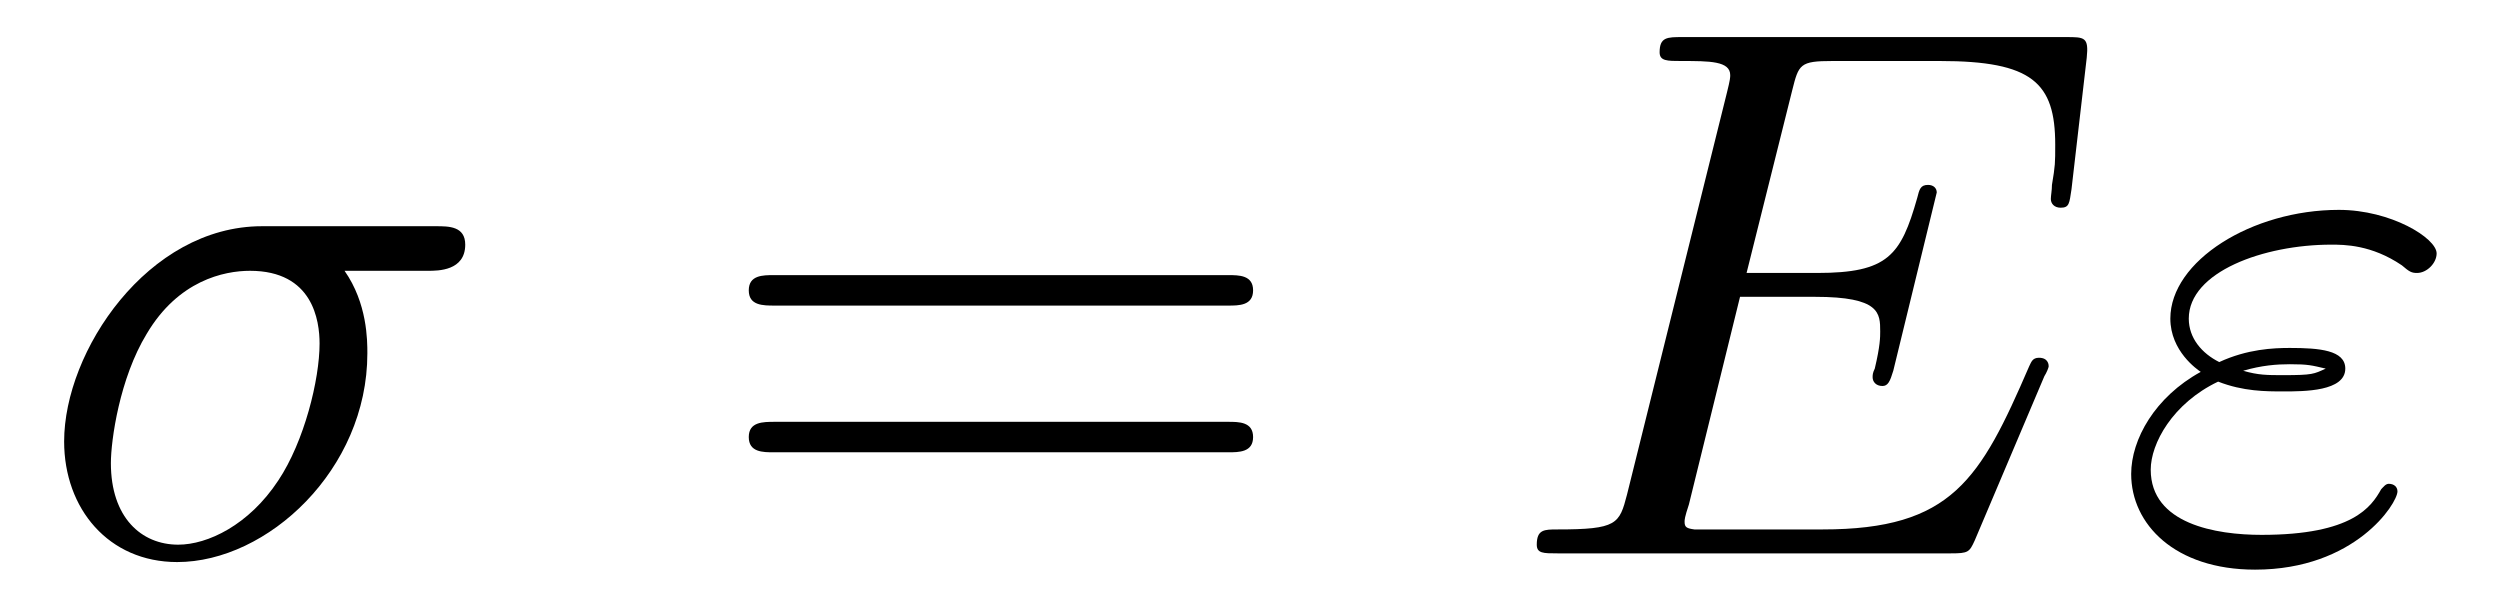
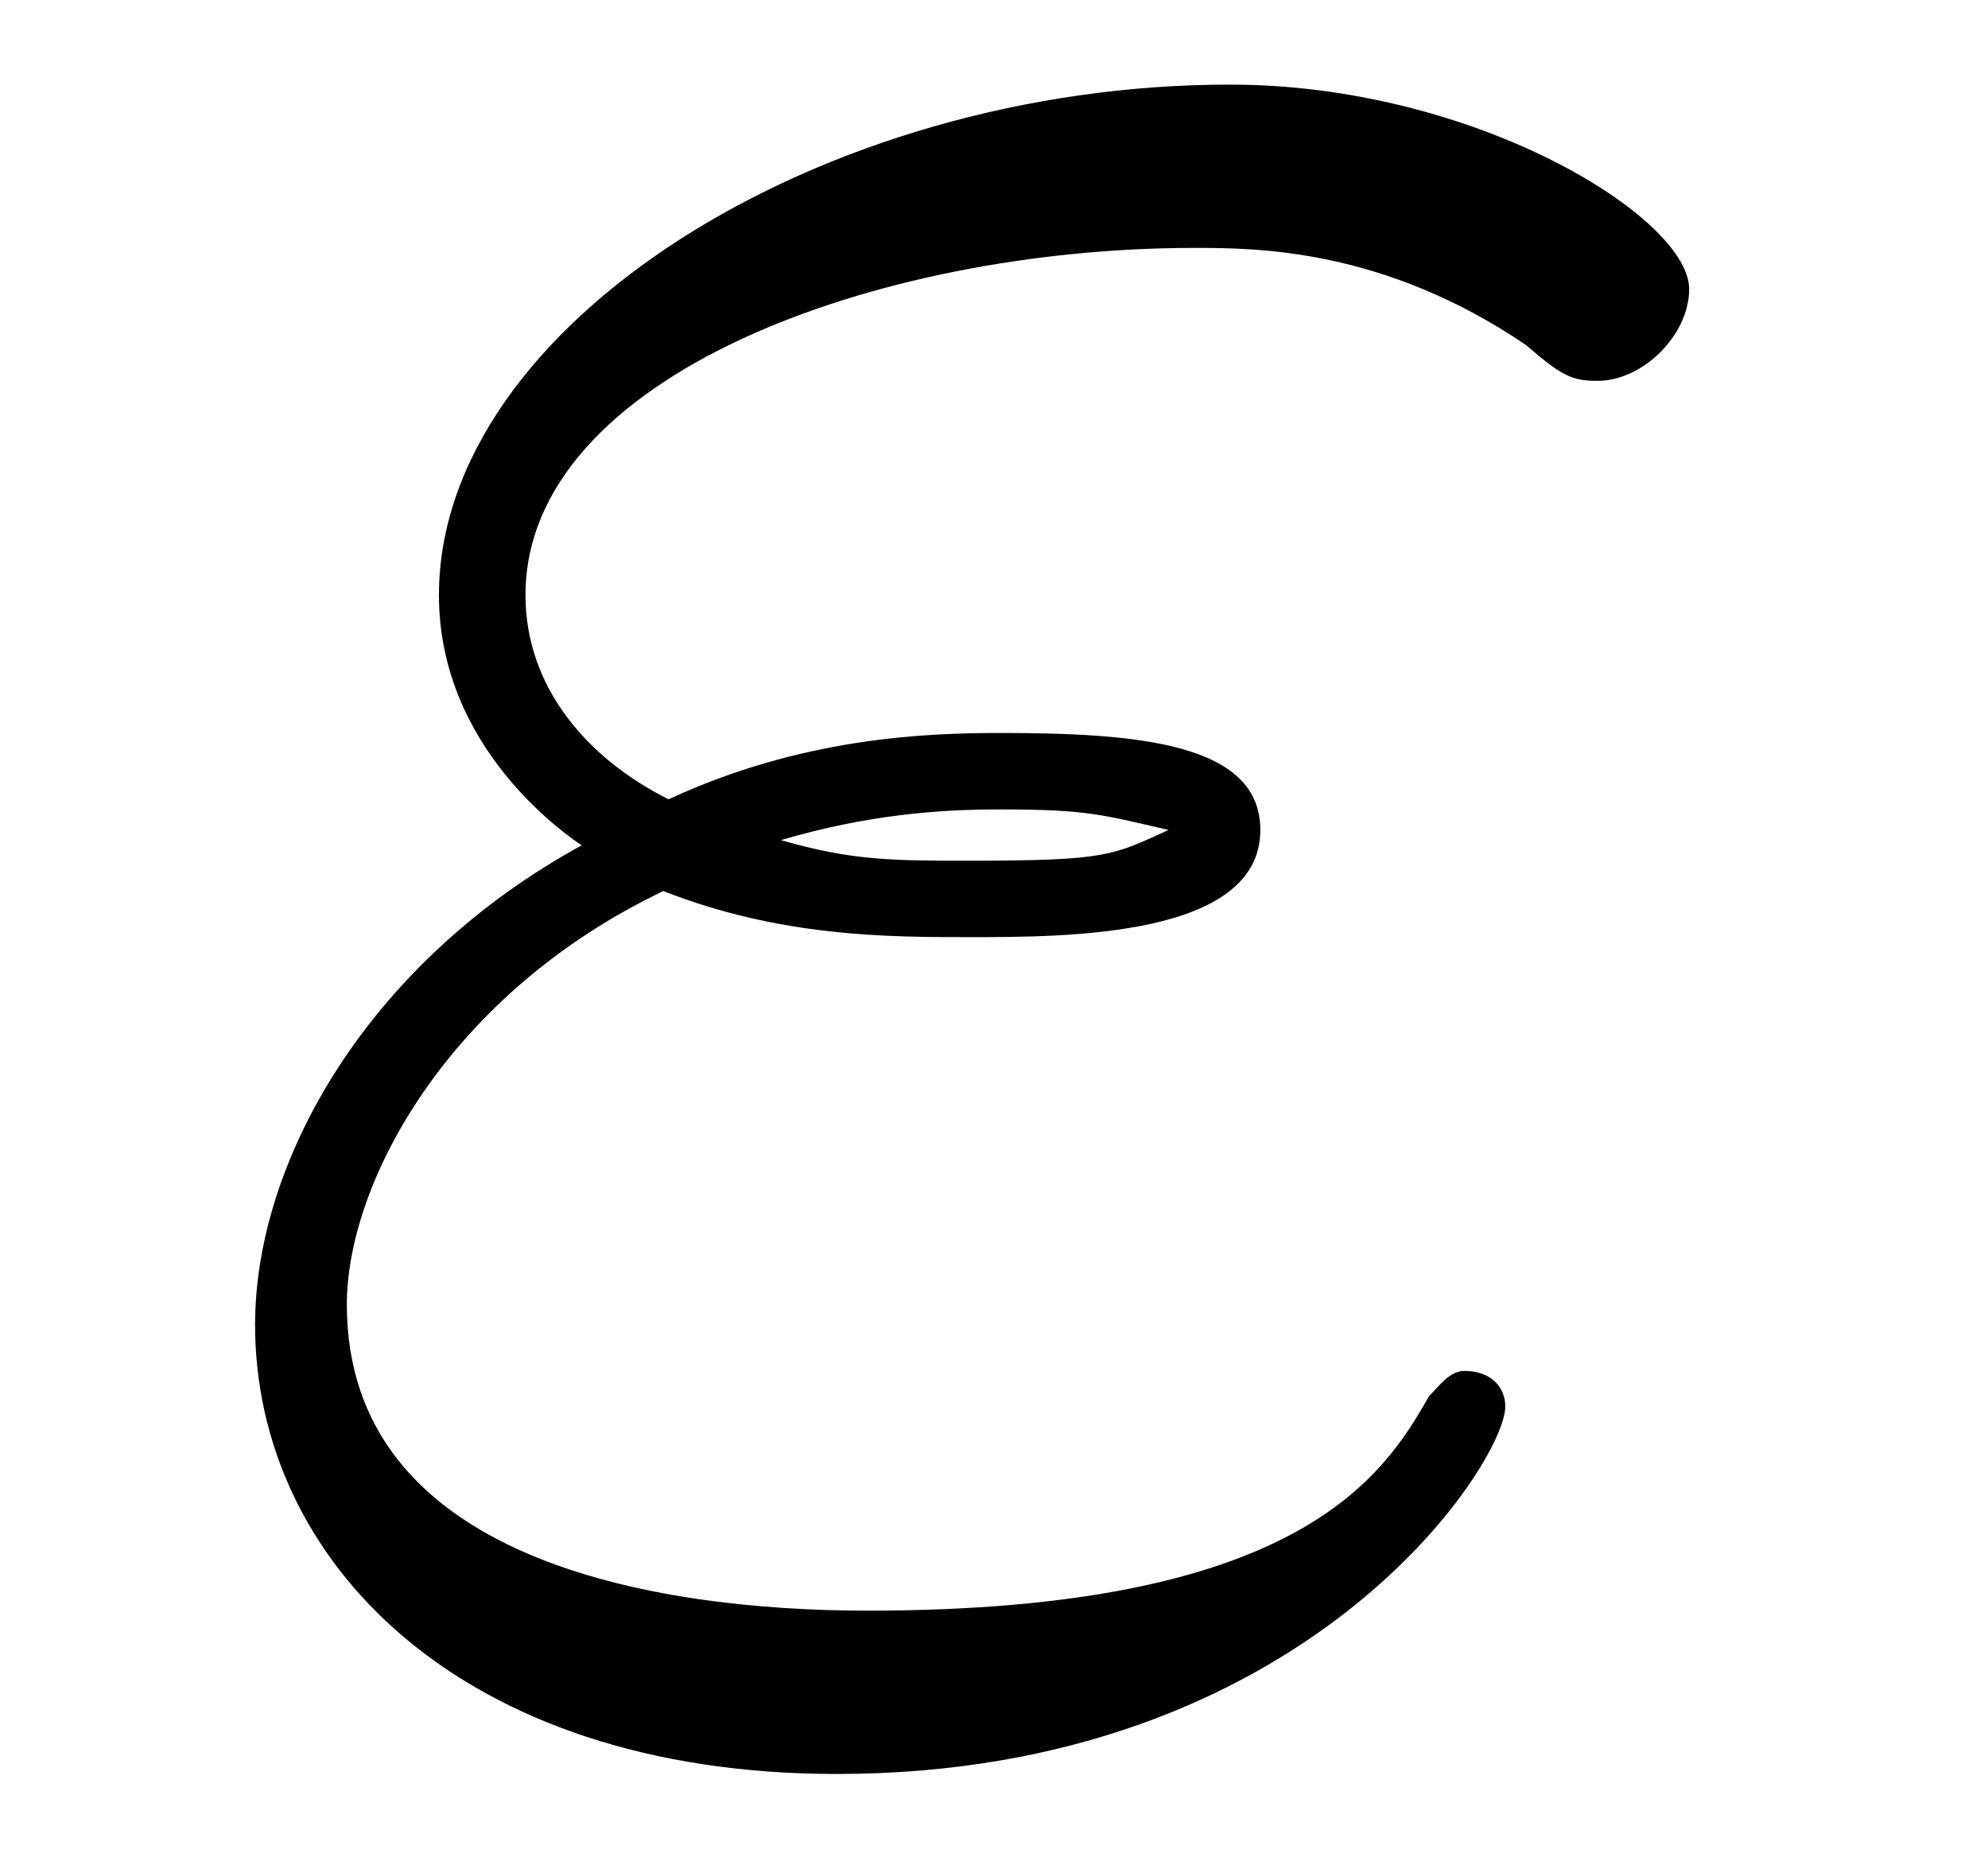
- <svg xmlns="http://www.w3.org/2000/svg" xmlns:xlink="http://www.w3.org/1999/xlink" viewBox="0 0 35.939 8.455" version="1.2">
+ <svg xmlns="http://www.w3.org/2000/svg" xmlns:xlink="http://www.w3.org/1999/xlink" viewBox="0 0 6.087 5.697" version="1.2">
  <defs>
    <g>
      <symbol overflow="visible" id="glyph0-0">
        <path style="stroke:none;" d="" />
      </symbol>
      <symbol overflow="visible" id="glyph0-1">
-         <path style="stroke:none;" d="M 5.656 -4.062 C 5.797 -4.062 6.188 -4.062 6.188 -4.438 C 6.188 -4.703 5.953 -4.703 5.766 -4.703 L 3.266 -4.703 C 1.625 -4.703 0.422 -2.906 0.422 -1.609 C 0.422 -0.641 1.062 0.125 2.047 0.125 C 3.344 0.125 4.781 -1.203 4.781 -2.875 C 4.781 -3.062 4.781 -3.594 4.453 -4.062 Z M 2.062 -0.125 C 1.531 -0.125 1.094 -0.516 1.094 -1.297 C 1.094 -1.625 1.219 -2.516 1.609 -3.156 C 2.062 -3.922 2.719 -4.062 3.094 -4.062 C 4 -4.062 4.094 -3.344 4.094 -3.016 C 4.094 -2.5 3.875 -1.609 3.5 -1.047 C 3.078 -0.406 2.484 -0.125 2.062 -0.125 Z M 2.062 -0.125 " />
-       </symbol>
-       <symbol overflow="visible" id="glyph0-2">
-         <path style="stroke:none;" d="M 7.719 -2.547 C 7.75 -2.594 7.781 -2.672 7.781 -2.688 C 7.781 -2.703 7.781 -2.812 7.641 -2.812 C 7.547 -2.812 7.531 -2.75 7.5 -2.688 C 6.797 -1.062 6.391 -0.344 4.531 -0.344 L 2.938 -0.344 C 2.781 -0.344 2.766 -0.344 2.688 -0.344 C 2.578 -0.359 2.547 -0.375 2.547 -0.453 C 2.547 -0.484 2.547 -0.516 2.609 -0.703 L 3.344 -3.688 L 4.422 -3.688 C 5.359 -3.688 5.359 -3.453 5.359 -3.188 C 5.359 -3.109 5.359 -2.984 5.281 -2.656 C 5.25 -2.594 5.25 -2.562 5.25 -2.531 C 5.25 -2.469 5.297 -2.406 5.391 -2.406 C 5.469 -2.406 5.5 -2.469 5.547 -2.625 L 6.172 -5.188 C 6.172 -5.25 6.125 -5.297 6.047 -5.297 C 5.938 -5.297 5.922 -5.234 5.891 -5.109 C 5.656 -4.281 5.469 -4.031 4.453 -4.031 L 3.438 -4.031 L 4.094 -6.656 C 4.188 -7.031 4.203 -7.078 4.672 -7.078 L 6.219 -7.078 C 7.547 -7.078 7.875 -6.766 7.875 -5.875 C 7.875 -5.609 7.875 -5.578 7.828 -5.297 C 7.828 -5.219 7.812 -5.141 7.812 -5.094 C 7.812 -5.031 7.859 -4.969 7.953 -4.969 C 8.078 -4.969 8.078 -5.031 8.109 -5.234 L 8.328 -7.125 C 8.359 -7.422 8.297 -7.422 8.031 -7.422 L 2.516 -7.422 C 2.297 -7.422 2.188 -7.422 2.188 -7.203 C 2.188 -7.078 2.297 -7.078 2.5 -7.078 C 2.906 -7.078 3.203 -7.078 3.203 -6.875 C 3.203 -6.844 3.203 -6.812 3.156 -6.625 L 1.719 -0.844 C 1.609 -0.422 1.578 -0.344 0.719 -0.344 C 0.531 -0.344 0.422 -0.344 0.422 -0.125 C 0.422 0 0.516 0 0.719 0 L 6.375 0 C 6.625 0 6.641 -0.016 6.719 -0.188 Z M 7.719 -2.547 " />
-       </symbol>
-       <symbol overflow="visible" id="glyph0-3">
        <path style="stroke:none;" d="M 1.531 -2.469 C 1.891 -2.328 2.219 -2.328 2.469 -2.328 C 2.766 -2.328 3.359 -2.328 3.359 -2.656 C 3.359 -2.922 2.984 -2.953 2.562 -2.953 C 2.328 -2.953 1.953 -2.938 1.547 -2.75 C 1.297 -2.875 1.109 -3.094 1.109 -3.375 C 1.109 -4.047 2.188 -4.438 3.156 -4.438 C 3.344 -4.438 3.734 -4.438 4.172 -4.141 C 4.281 -4.047 4.312 -4.031 4.391 -4.031 C 4.531 -4.031 4.672 -4.172 4.672 -4.312 C 4.672 -4.531 4.016 -4.938 3.266 -4.938 C 2.016 -4.938 0.844 -4.203 0.844 -3.375 C 0.844 -2.906 1.234 -2.641 1.281 -2.609 C 0.625 -2.25 0.281 -1.641 0.281 -1.141 C 0.281 -0.422 0.906 0.234 2.062 0.234 C 3.5 0.234 4.109 -0.719 4.109 -0.891 C 4.109 -0.953 4.062 -1 3.984 -1 C 3.938 -1 3.906 -0.953 3.875 -0.922 C 3.734 -0.672 3.469 -0.266 2.156 -0.266 C 1.5 -0.266 0.562 -0.422 0.562 -1.203 C 0.562 -1.578 0.875 -2.156 1.531 -2.469 Z M 1.891 -2.625 C 2.156 -2.703 2.375 -2.719 2.562 -2.719 C 2.828 -2.719 2.875 -2.703 3.078 -2.656 C 2.906 -2.578 2.891 -2.562 2.469 -2.562 C 2.234 -2.562 2.109 -2.562 1.891 -2.625 Z M 1.891 -2.625 " />
-       </symbol>
-       <symbol overflow="visible" id="glyph1-0">
-         <path style="stroke:none;" d="" />
-       </symbol>
-       <symbol overflow="visible" id="glyph1-1">
-         <path style="stroke:none;" d="M 7.5 -3.562 C 7.656 -3.562 7.859 -3.562 7.859 -3.781 C 7.859 -4 7.656 -4 7.5 -4 L 0.969 -4 C 0.812 -4 0.609 -4 0.609 -3.781 C 0.609 -3.562 0.812 -3.562 0.984 -3.562 Z M 7.5 -1.453 C 7.656 -1.453 7.859 -1.453 7.859 -1.672 C 7.859 -1.891 7.656 -1.891 7.5 -1.891 L 0.984 -1.891 C 0.812 -1.891 0.609 -1.891 0.609 -1.672 C 0.609 -1.453 0.812 -1.453 0.969 -1.453 Z M 7.5 -1.453 " />
      </symbol>
    </g>
    <clipPath id="clip1">
-       <path d="M 0 3 L 7 3 L 7 8.453 L 0 8.453 Z M 0 3 " />
-     </clipPath>
-     <clipPath id="clip2">
-       <path d="M 30 3 L 35.938 3 L 35.938 8.453 L 30 8.453 Z M 30 3 " />
+       <path d="M 0 0 L 6 0 L 6 5.695 L 0 5.695 Z M 0 0 " />
    </clipPath>
  </defs>
  <g id="surface1">
    <g clip-path="url(#clip1)" clip-rule="nonzero">
      <g style="fill:rgb(0%,0%,0%);fill-opacity:1;">
-         <use xlink:href="#glyph0-1" x="0.5" y="7.955" />
-       </g>
-     </g>
-     <g style="fill:rgb(0%,0%,0%);fill-opacity:1;">
-       <use xlink:href="#glyph1-1" x="10.155" y="7.955" />
-     </g>
-     <g style="fill:rgb(0%,0%,0%);fill-opacity:1;">
-       <use xlink:href="#glyph0-2" x="21.67" y="7.955" />
-     </g>
-     <g clip-path="url(#clip2)" clip-rule="nonzero">
-       <g style="fill:rgb(0%,0%,0%);fill-opacity:1;">
-         <use xlink:href="#glyph0-3" x="30.356" y="7.955" />
+         <use xlink:href="#glyph0-1" x="0.5" y="5.197" />
      </g>
    </g>
  </g>
</svg>
